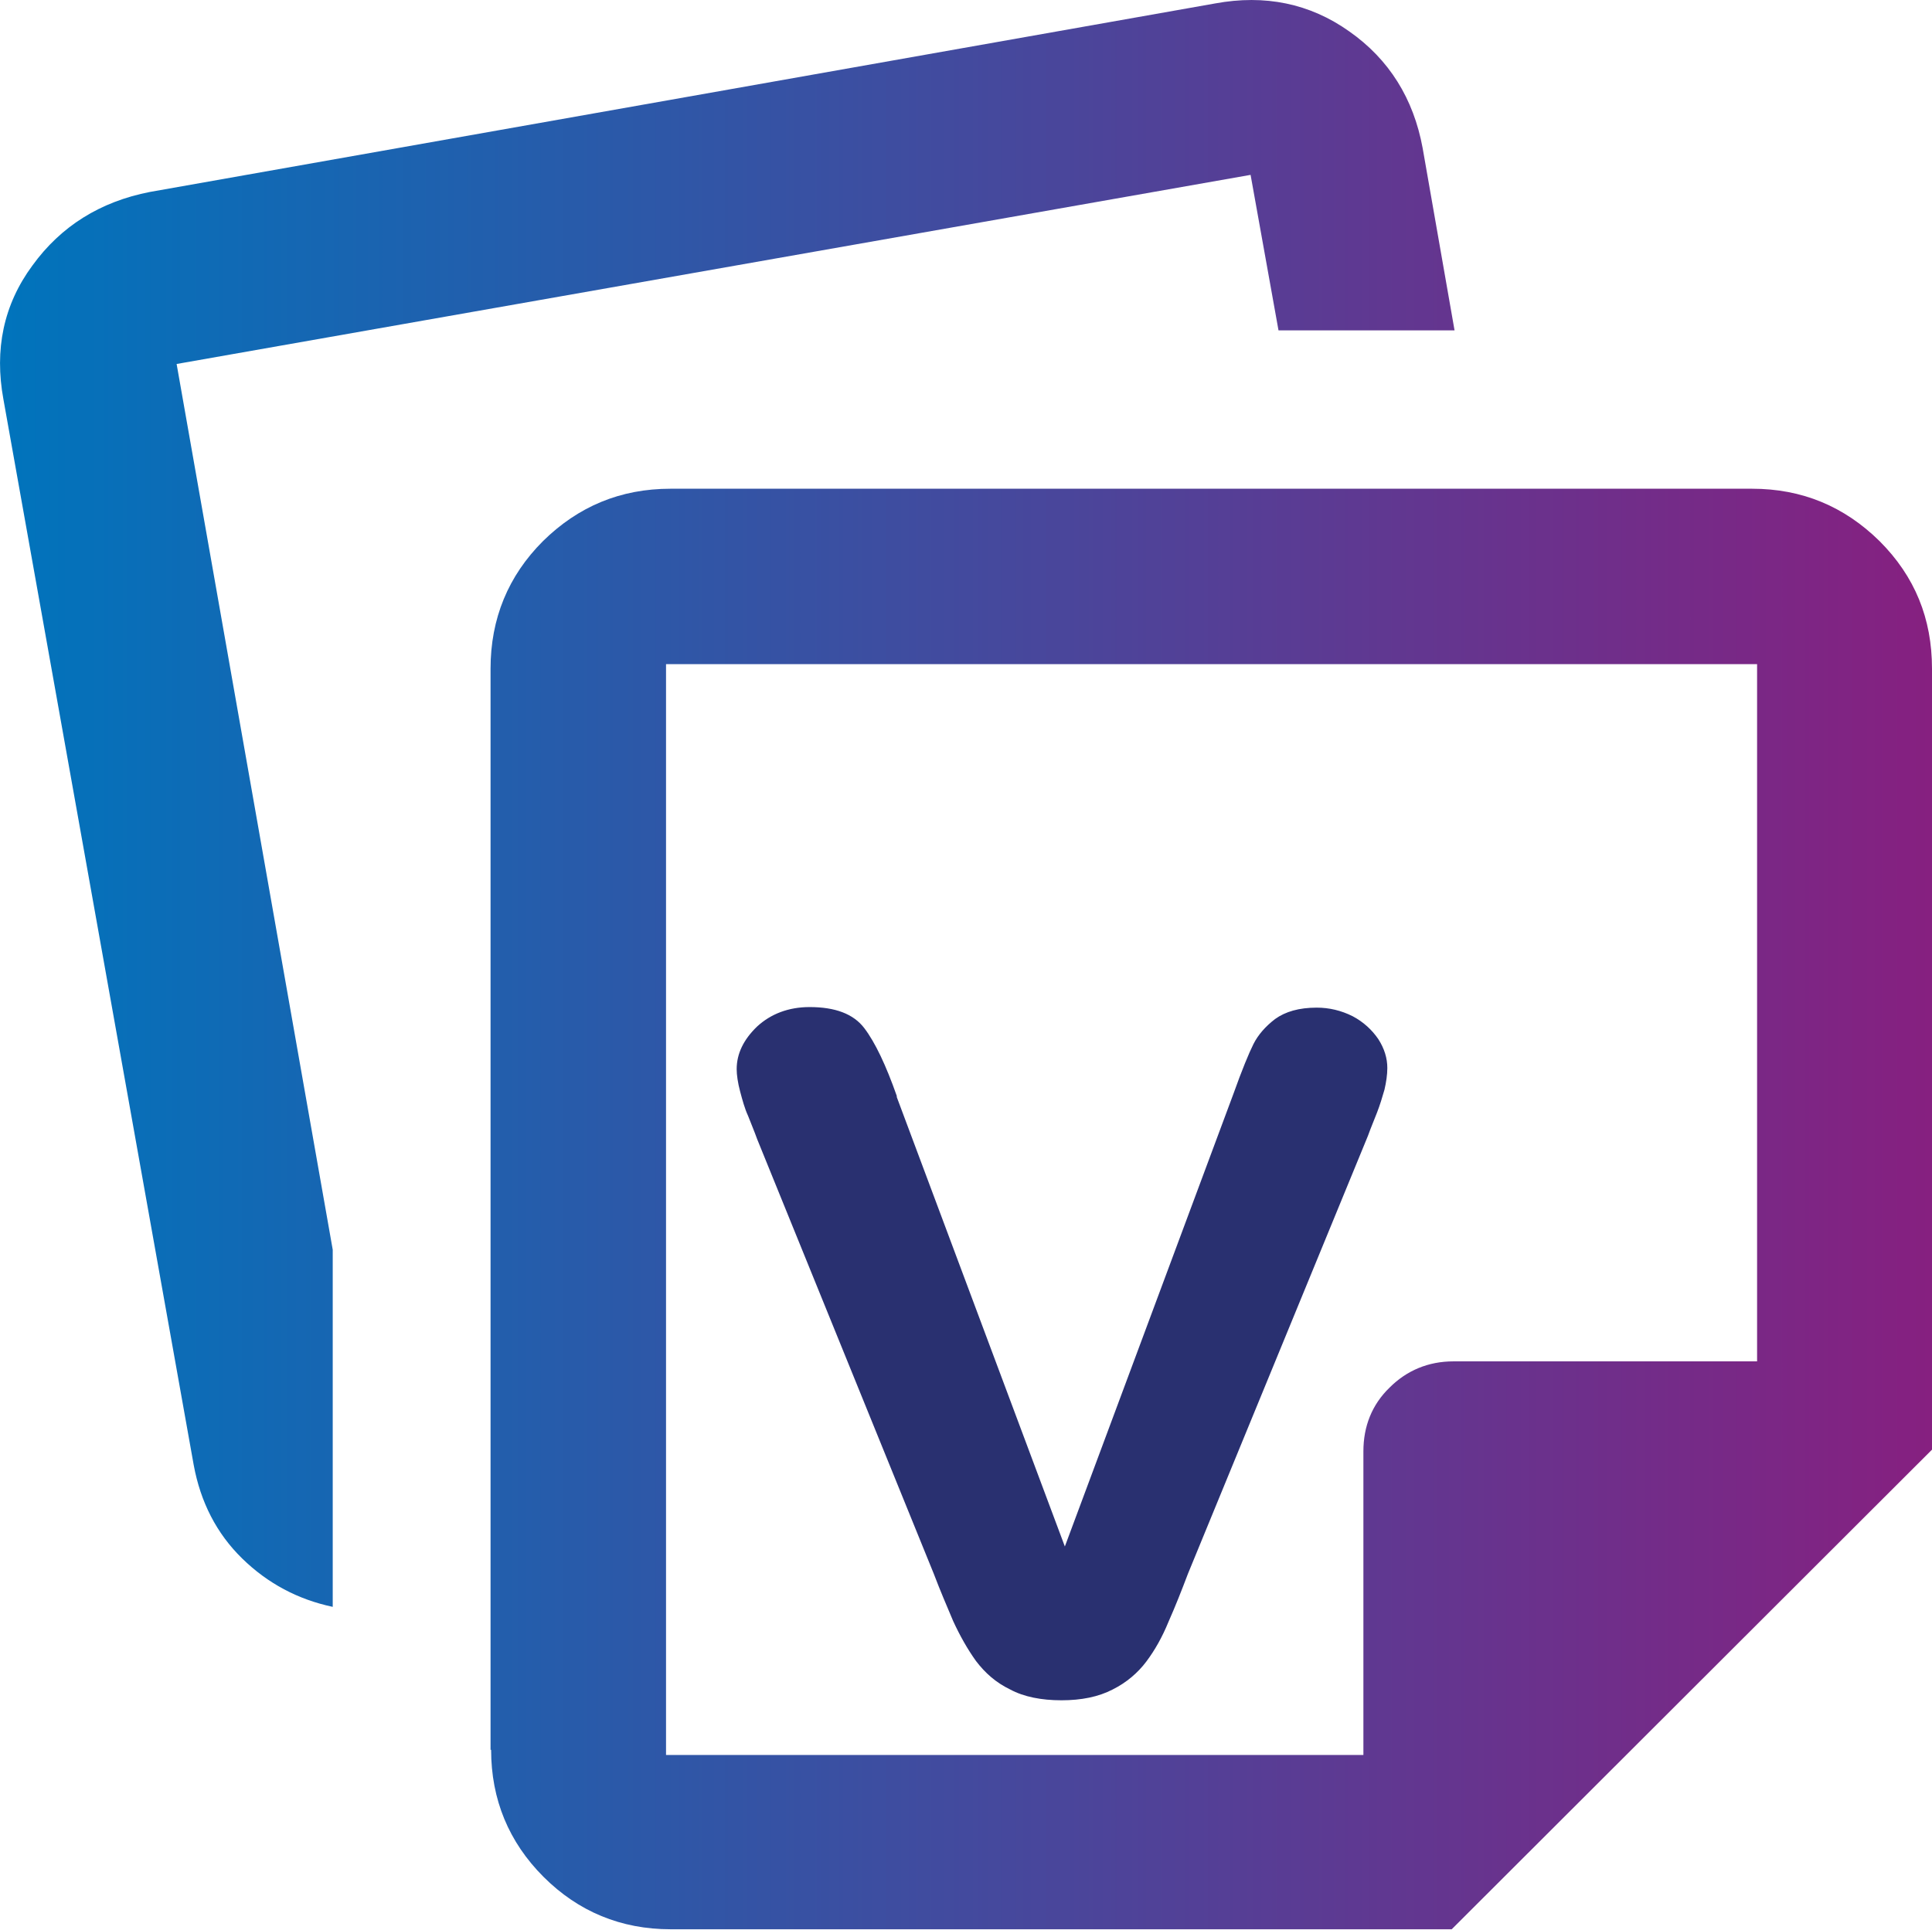
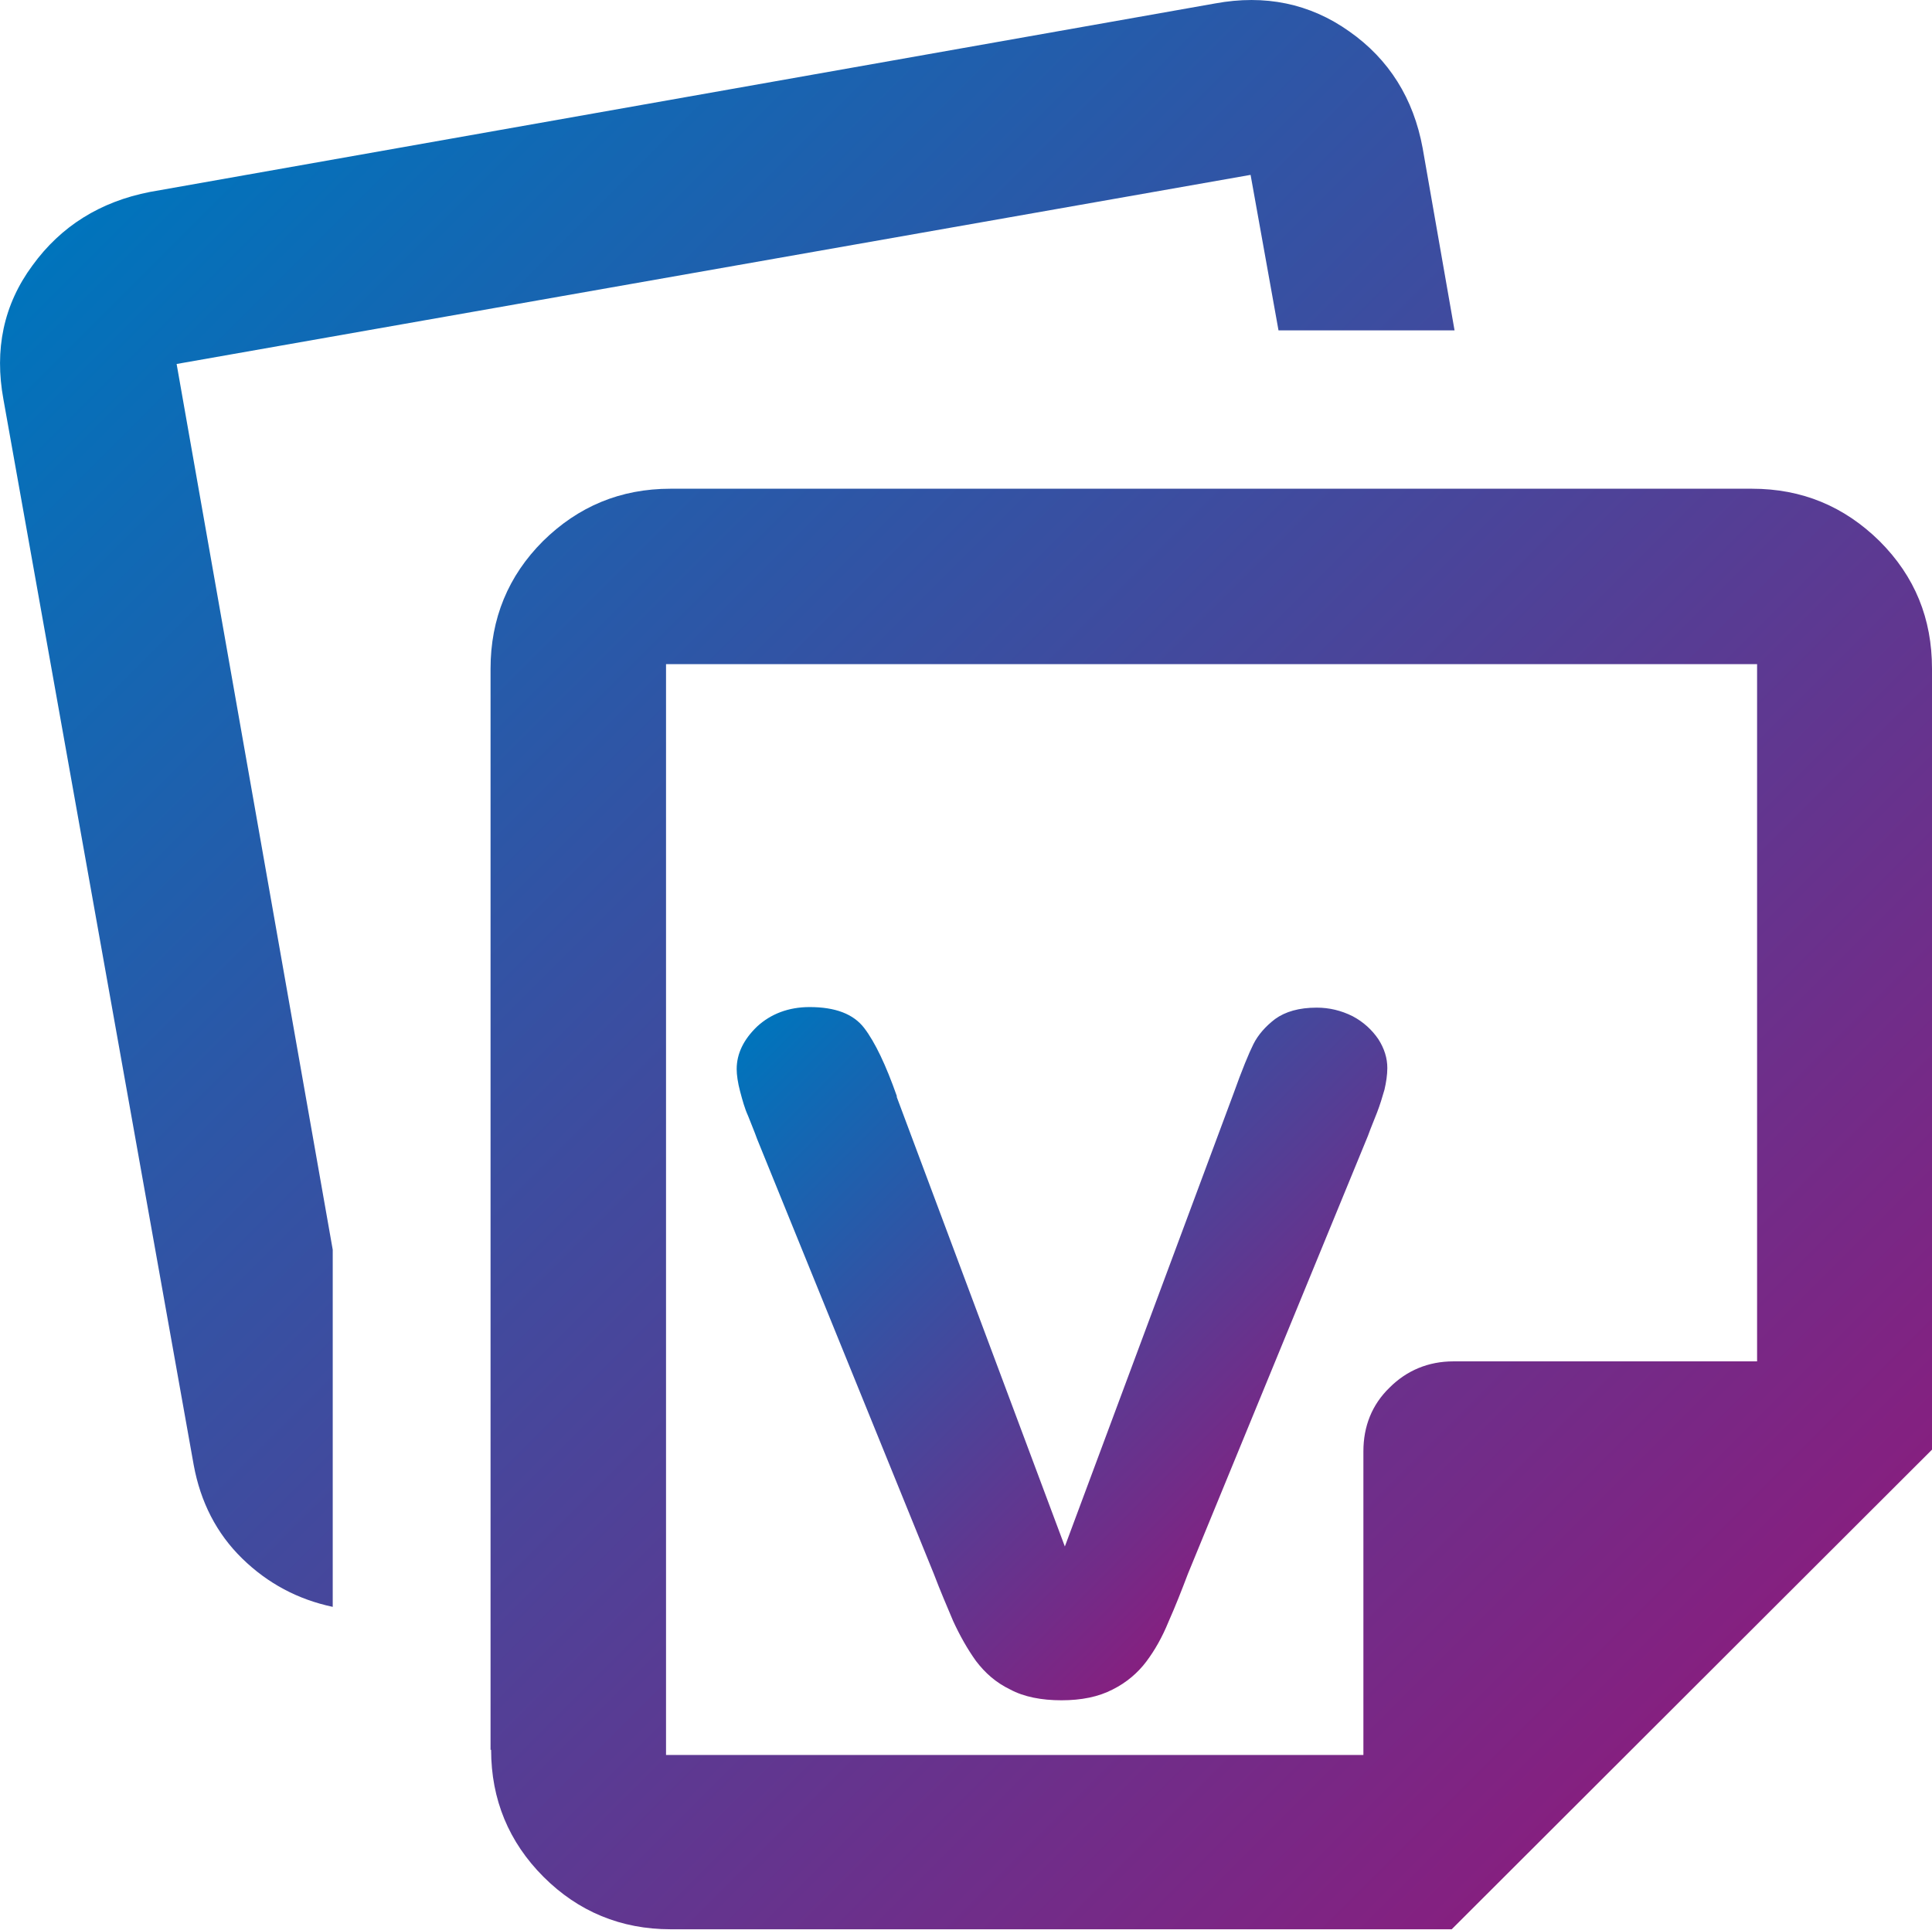
- <svg xmlns="http://www.w3.org/2000/svg" id="Ebene_1" data-name="Ebene 1" viewBox="0 0 33.91 33.88">
+ <svg xmlns="http://www.w3.org/2000/svg" xmlns:xlink="http://www.w3.org/1999/xlink" id="Ebene_1" data-name="Ebene 1" viewBox="0 0 33.91 33.88">
  <defs>
    <style>
      .cls-1 {
-         fill: url(#Unbenannter_Verlauf_3);
+         fill: url(#Unbenannter_Verlauf_8);
      }

      .cls-1, .cls-2 {
        stroke-width: 0px;
      }

      .cls-2 {
-         fill: url(#Unbenannter_Verlauf_4);
+         fill: url(#Unbenannter_Verlauf_8-2);
      }
    </style>
-     <linearGradient id="Unbenannter_Verlauf_3" data-name="Unbenannter Verlauf 3" x1="0" y1="16.94" x2="33.91" y2="16.94" gradientUnits="userSpaceOnUse">
+     <linearGradient id="Unbenannter_Verlauf_8" data-name="Unbenannter Verlauf 8" x1="2.6" y1="2.57" x2="29.7" y2="29.67" gradientUnits="userSpaceOnUse">
      <stop offset="0" stop-color="#0074bc" />
-       <stop offset="1" stop-color="#862080" />
+       <stop offset=".33" stop-color="#2c57a7" />
+       <stop offset="1" stop-color="#852080" />
    </linearGradient>
-     <linearGradient id="Unbenannter_Verlauf_4" data-name="Unbenannter Verlauf 4" x1="12.93" y1="23.78" x2="24.35" y2="23.78" gradientUnits="userSpaceOnUse">
-       <stop offset="0" stop-color="#293070" />
-       <stop offset="1" stop-color="#293070" />
-     </linearGradient>
+     <linearGradient id="Unbenannter_Verlauf_8-2" data-name="Unbenannter Verlauf 8" x1="14.14" y1="17.19" x2="23.14" y2="26.19" xlink:href="#Unbenannter_Verlauf_8" />
  </defs>
  <path class="cls-1" d="M8.61,30.72V11.74c0-.88.31-1.63.92-2.24.62-.61,1.36-.92,2.24-.92h18.98c.88,0,1.62.31,2.24.92.62.62.92,1.36.92,2.24v13.71l-8.43,8.42h-13.71c-.87,0-1.62-.31-2.23-.92-.61-.61-.92-1.36-.92-2.23ZM.06,7.01c-.16-.87,0-1.66.51-2.35.5-.69,1.19-1.12,2.06-1.29L21.33.06c.87-.16,1.66,0,2.35.49.7.49,1.13,1.18,1.29,2.05l.56,3.2h-3.09l-.49-2.73L3.1,6.39l2.74,15.55v6.27c-.61-.13-1.14-.41-1.59-.85-.45-.44-.73-.99-.85-1.64L.06,7.01ZM11.69,11.66v19.15h12.24v-5.33c0-.44.15-.82.46-1.12.3-.3.68-.46,1.12-.46h5.33v-12.24H11.69Z" />
  <path class="cls-2" d="M15.74,19.26l2.95,7.89,2.96-7.95c.15-.42.27-.71.35-.87.08-.16.21-.31.38-.44.18-.13.42-.2.73-.2.22,0,.43.05.63.15.19.1.34.24.45.4.11.17.16.34.16.51,0,.12-.02.25-.05.38-.04.14-.08.27-.13.4-.05.13-.11.27-.16.41l-3.16,7.69c-.11.29-.22.57-.34.84-.11.27-.24.5-.39.7-.15.2-.35.37-.59.49-.25.13-.55.19-.9.19s-.66-.06-.9-.19c-.25-.12-.44-.29-.6-.5-.15-.21-.28-.44-.4-.7-.11-.26-.23-.54-.34-.83l-3.1-7.63c-.05-.14-.11-.28-.16-.41-.06-.13-.1-.28-.14-.43-.04-.15-.06-.29-.06-.39,0-.27.12-.52.36-.75.24-.22.55-.34.92-.34.45,0,.77.12.96.37.19.25.38.65.57,1.19Z" />
</svg>
